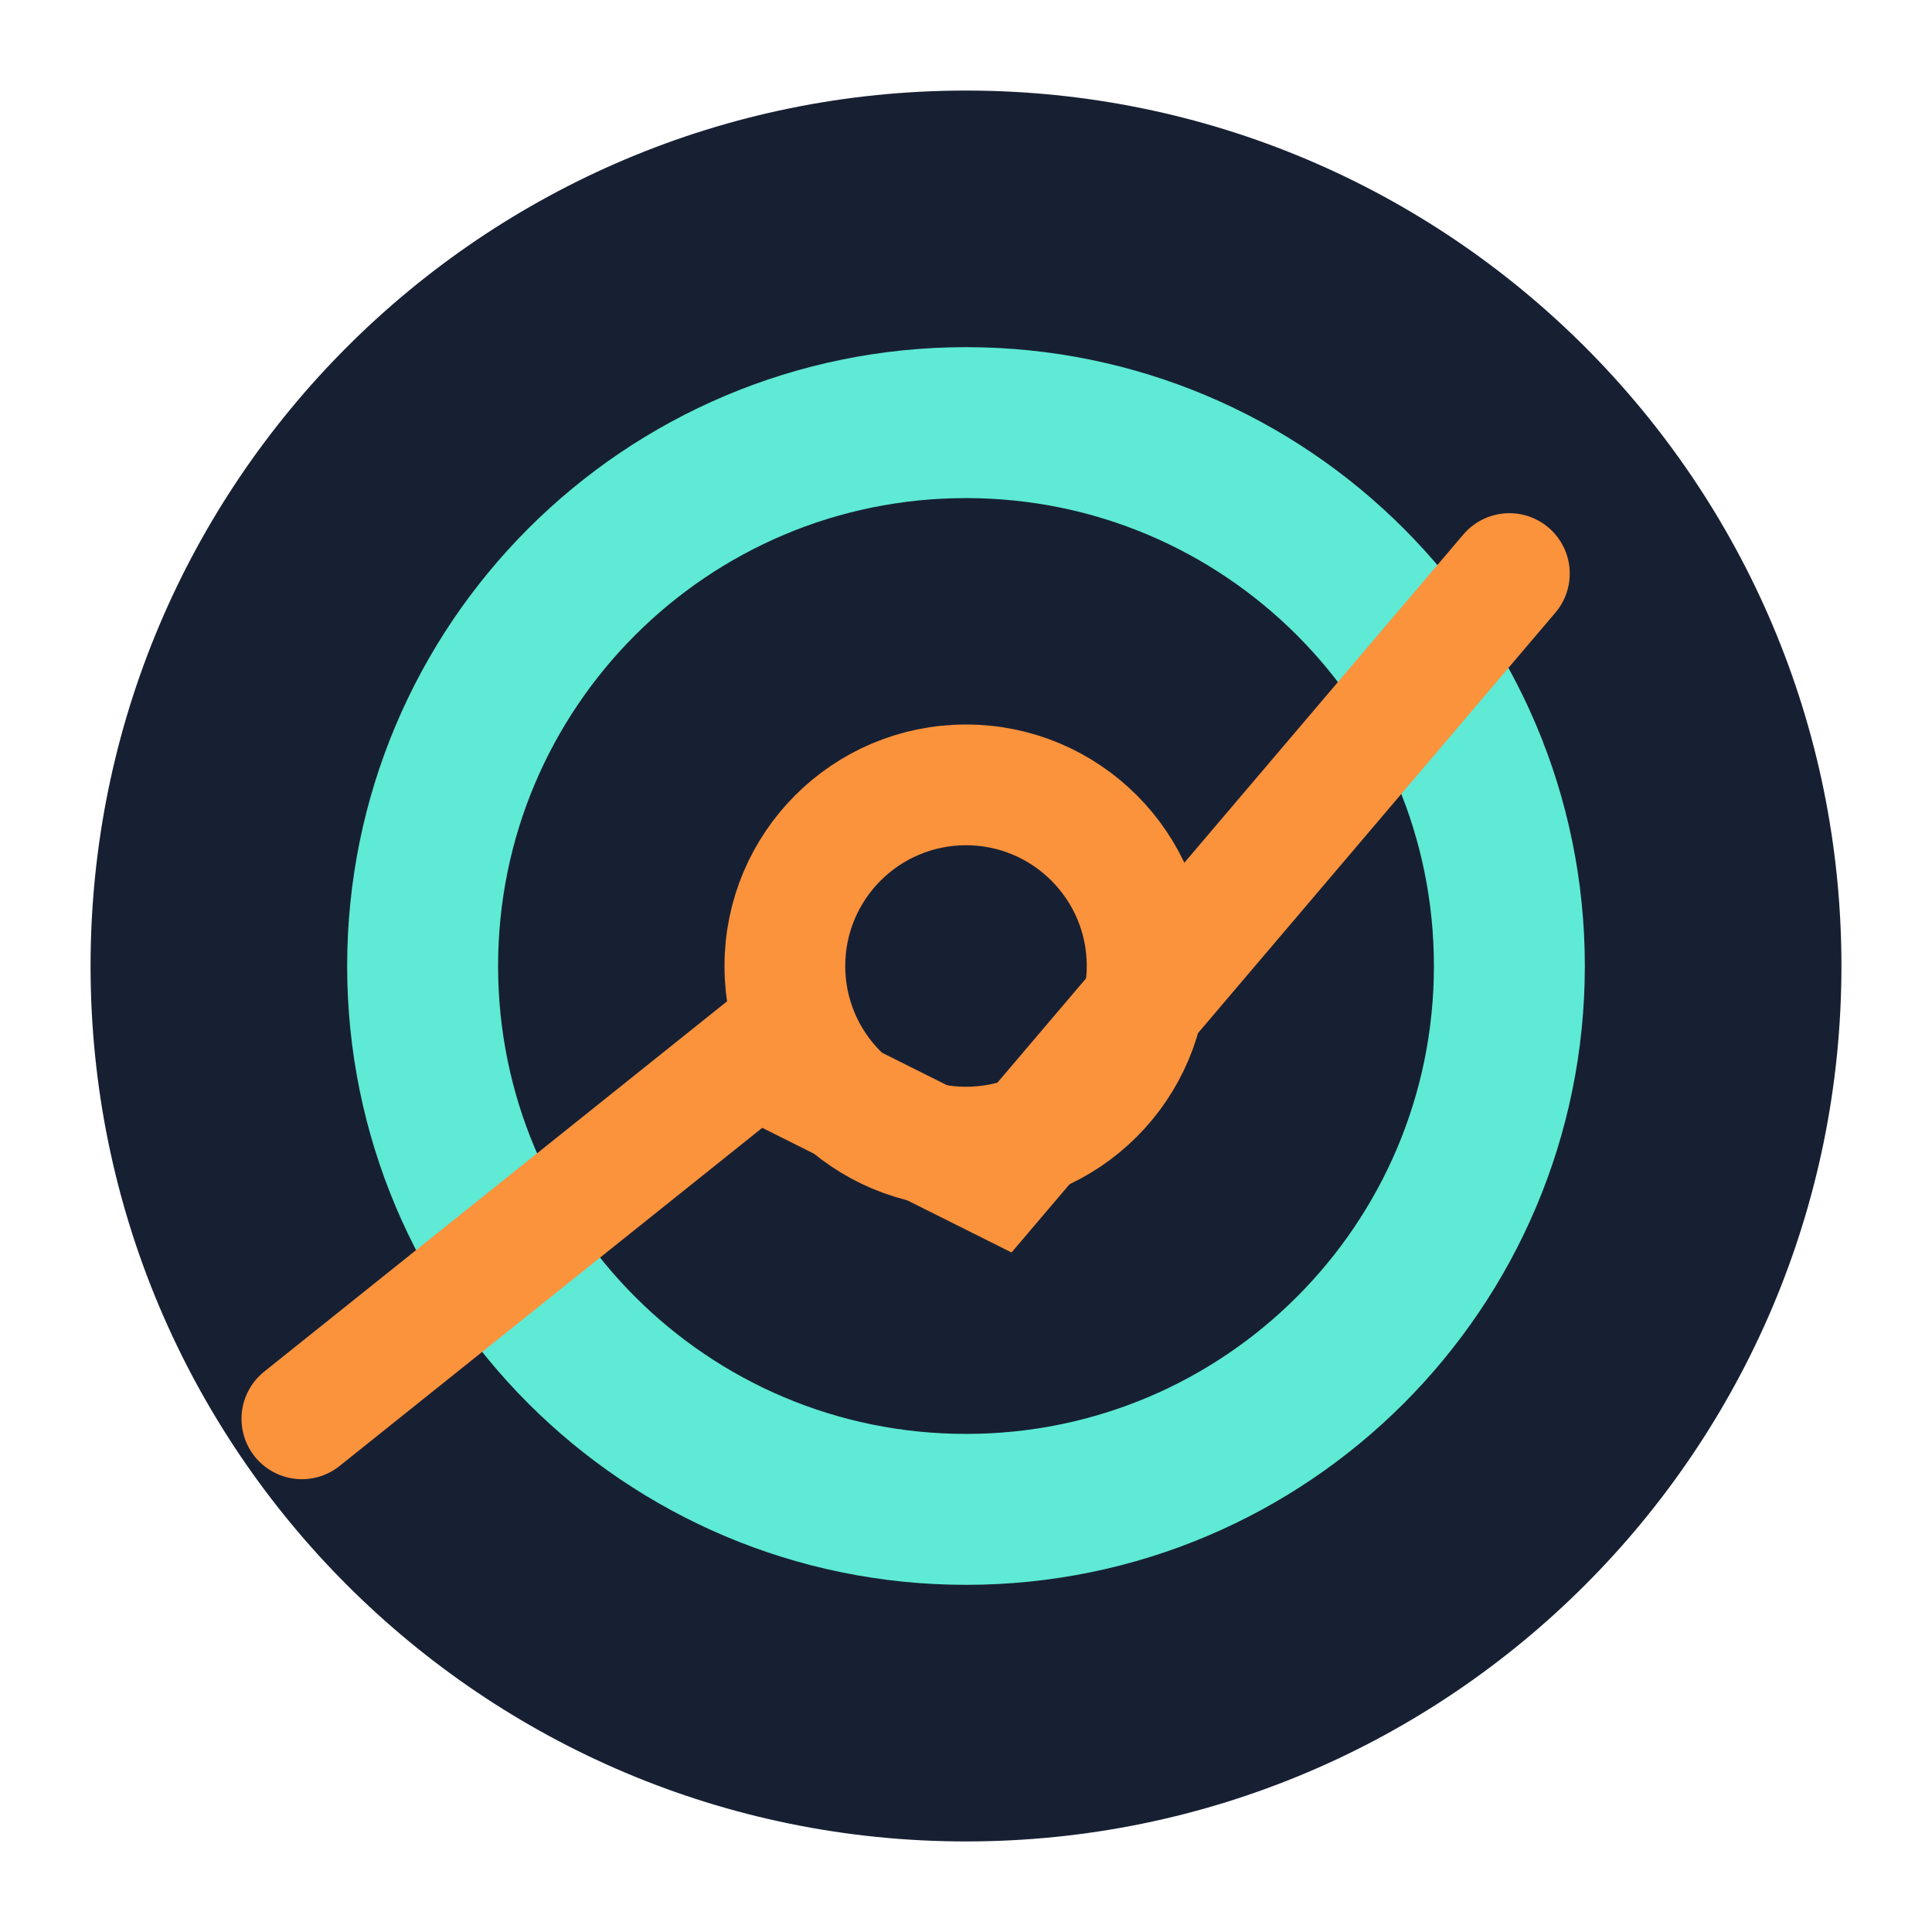
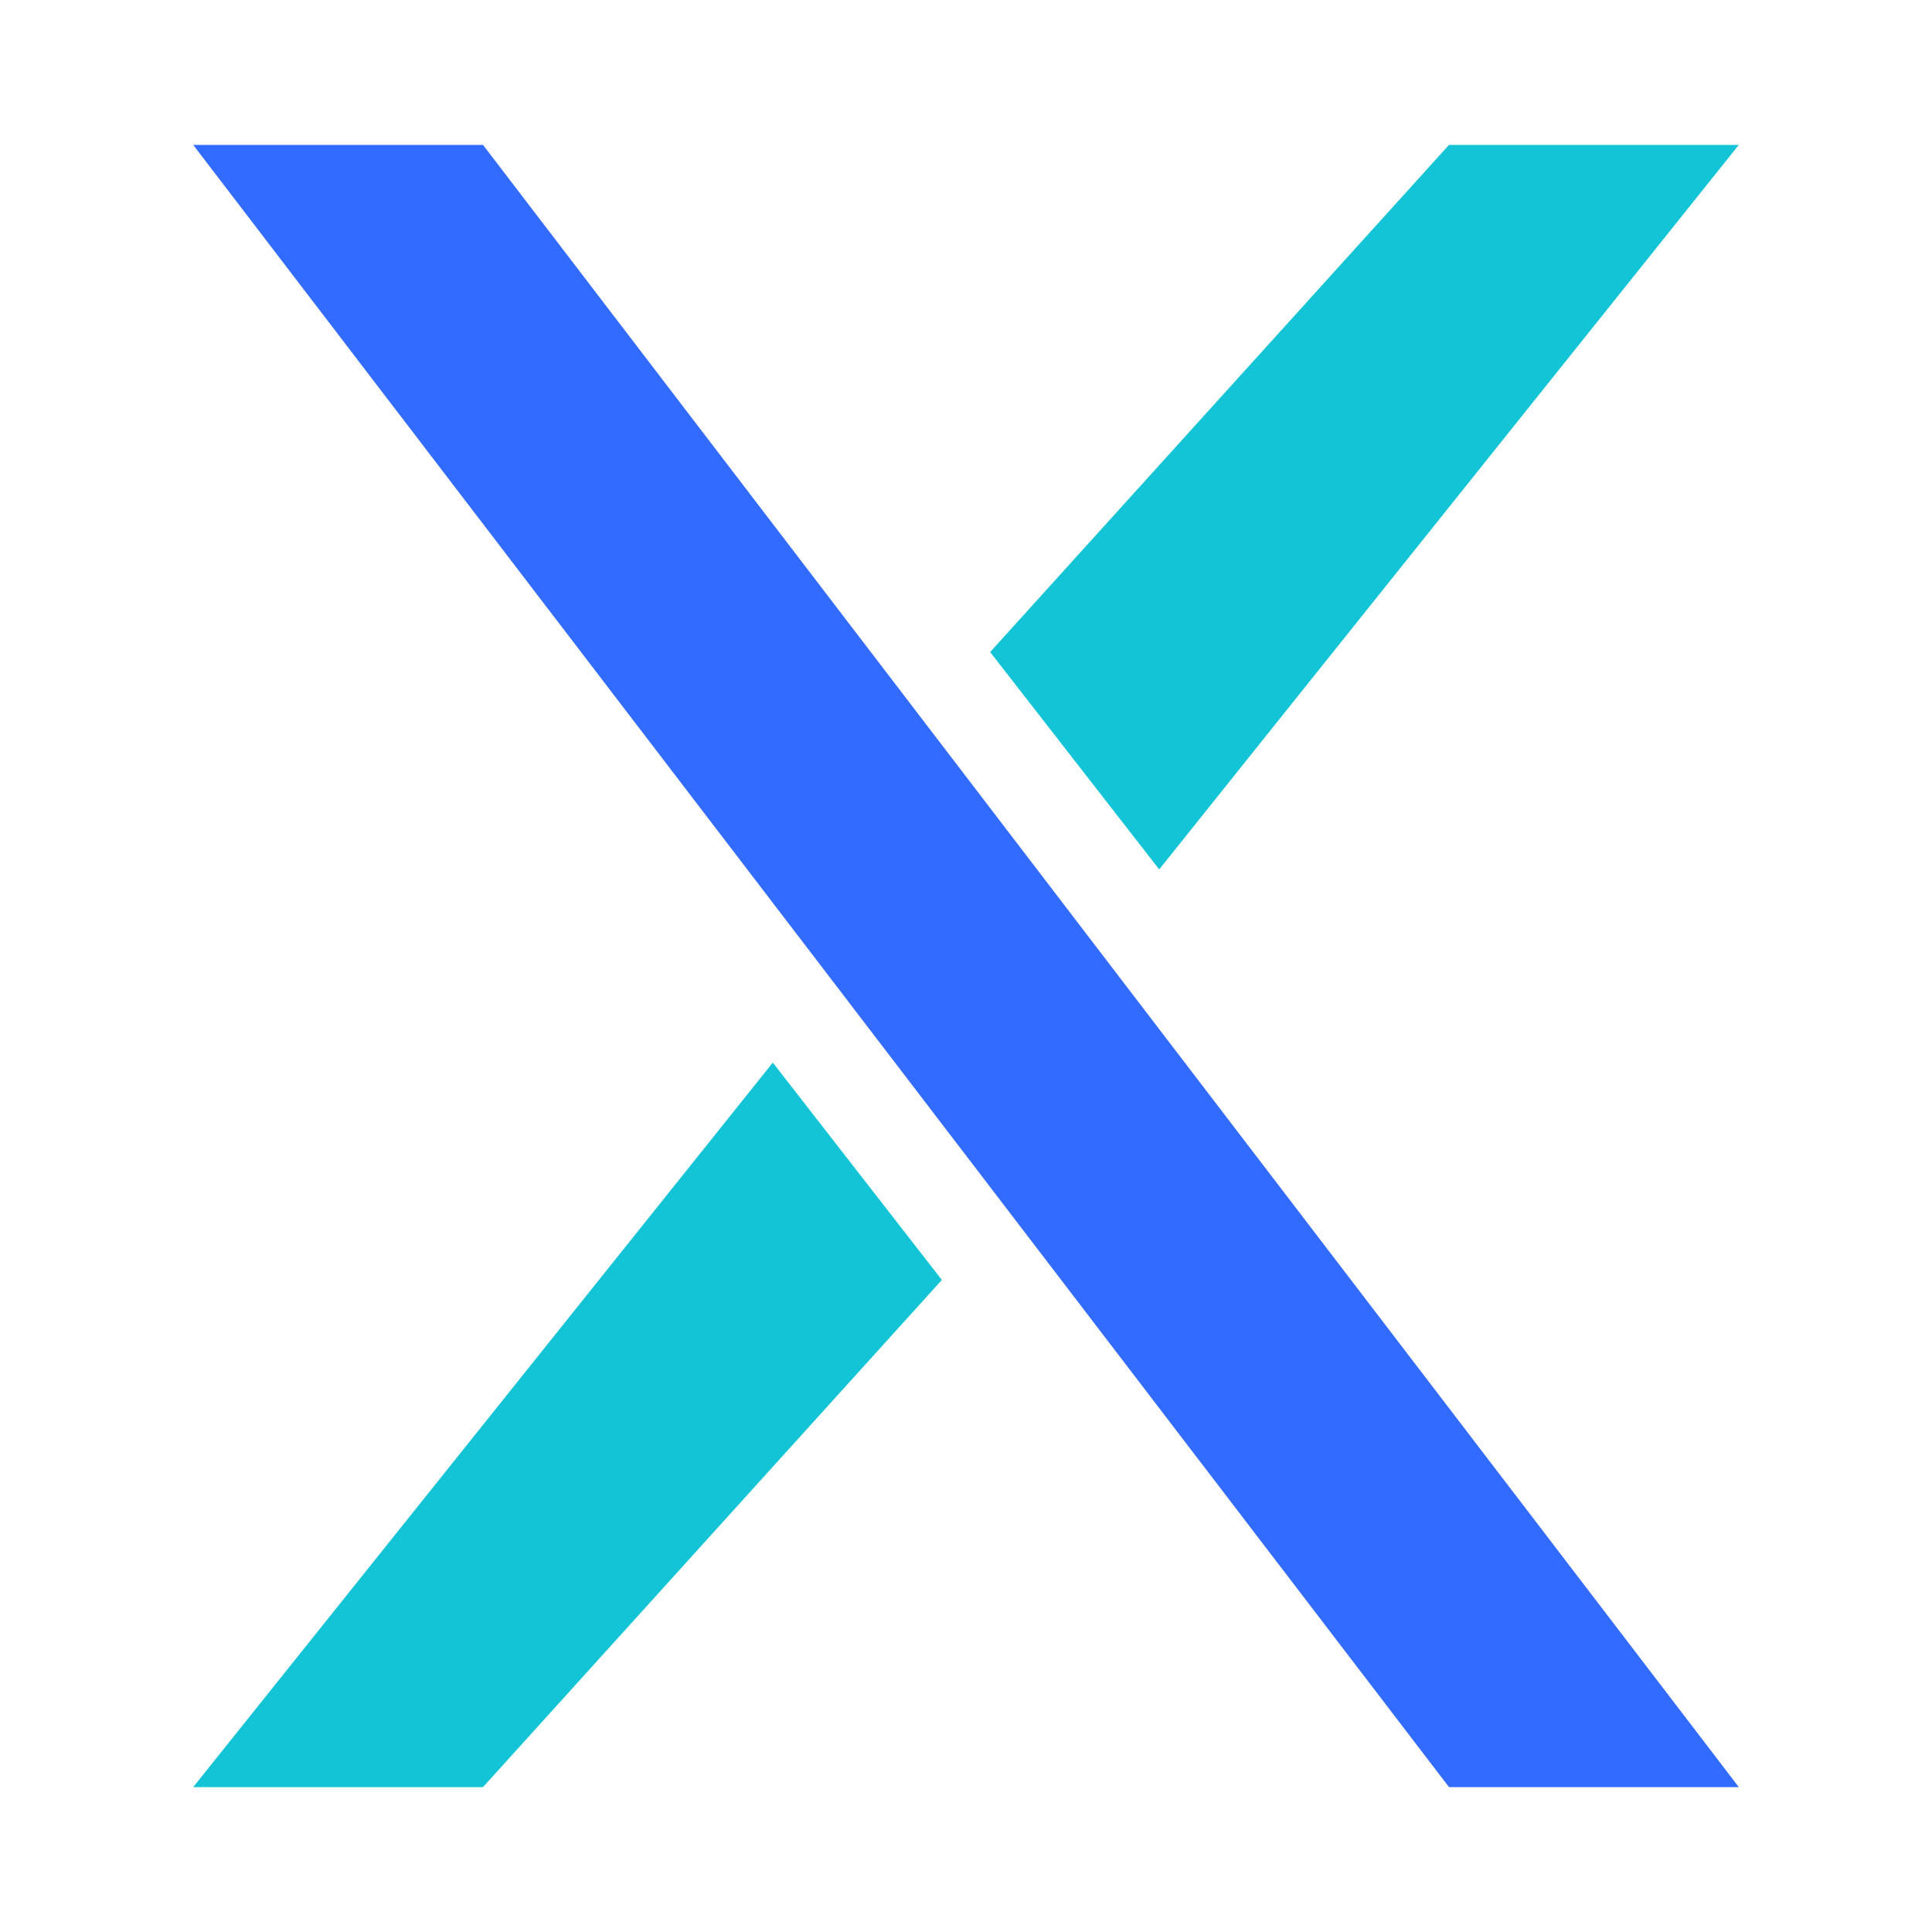
- <svg xmlns="http://www.w3.org/2000/svg" viewBox="0 0 64 64">
-   <circle cx="32" cy="32" r="29" fill="#172033" />
-   <circle cx="32" cy="32" r="18" fill="none" stroke="#5eead4" stroke-width="5" />
-   <circle cx="32" cy="32" r="6" fill="none" stroke="#fb923c" stroke-width="4" />
-   <path fill="none" stroke="#fb923c" stroke-width="4" stroke-linecap="round" d="M10 47 25 35l8 4 17-20" />
+ <svg xmlns="http://www.w3.org/2000/svg" viewBox="0 0 80 80" role="img" aria-labelledby="title">
+   <path d="M8 6h12l52 68H60Z" fill="#326bff" />
+   <path d="M60 6h12L48 36l-7-9ZM32 44l7 9-19 21H8Z" fill="#12c4d5" />
</svg>
